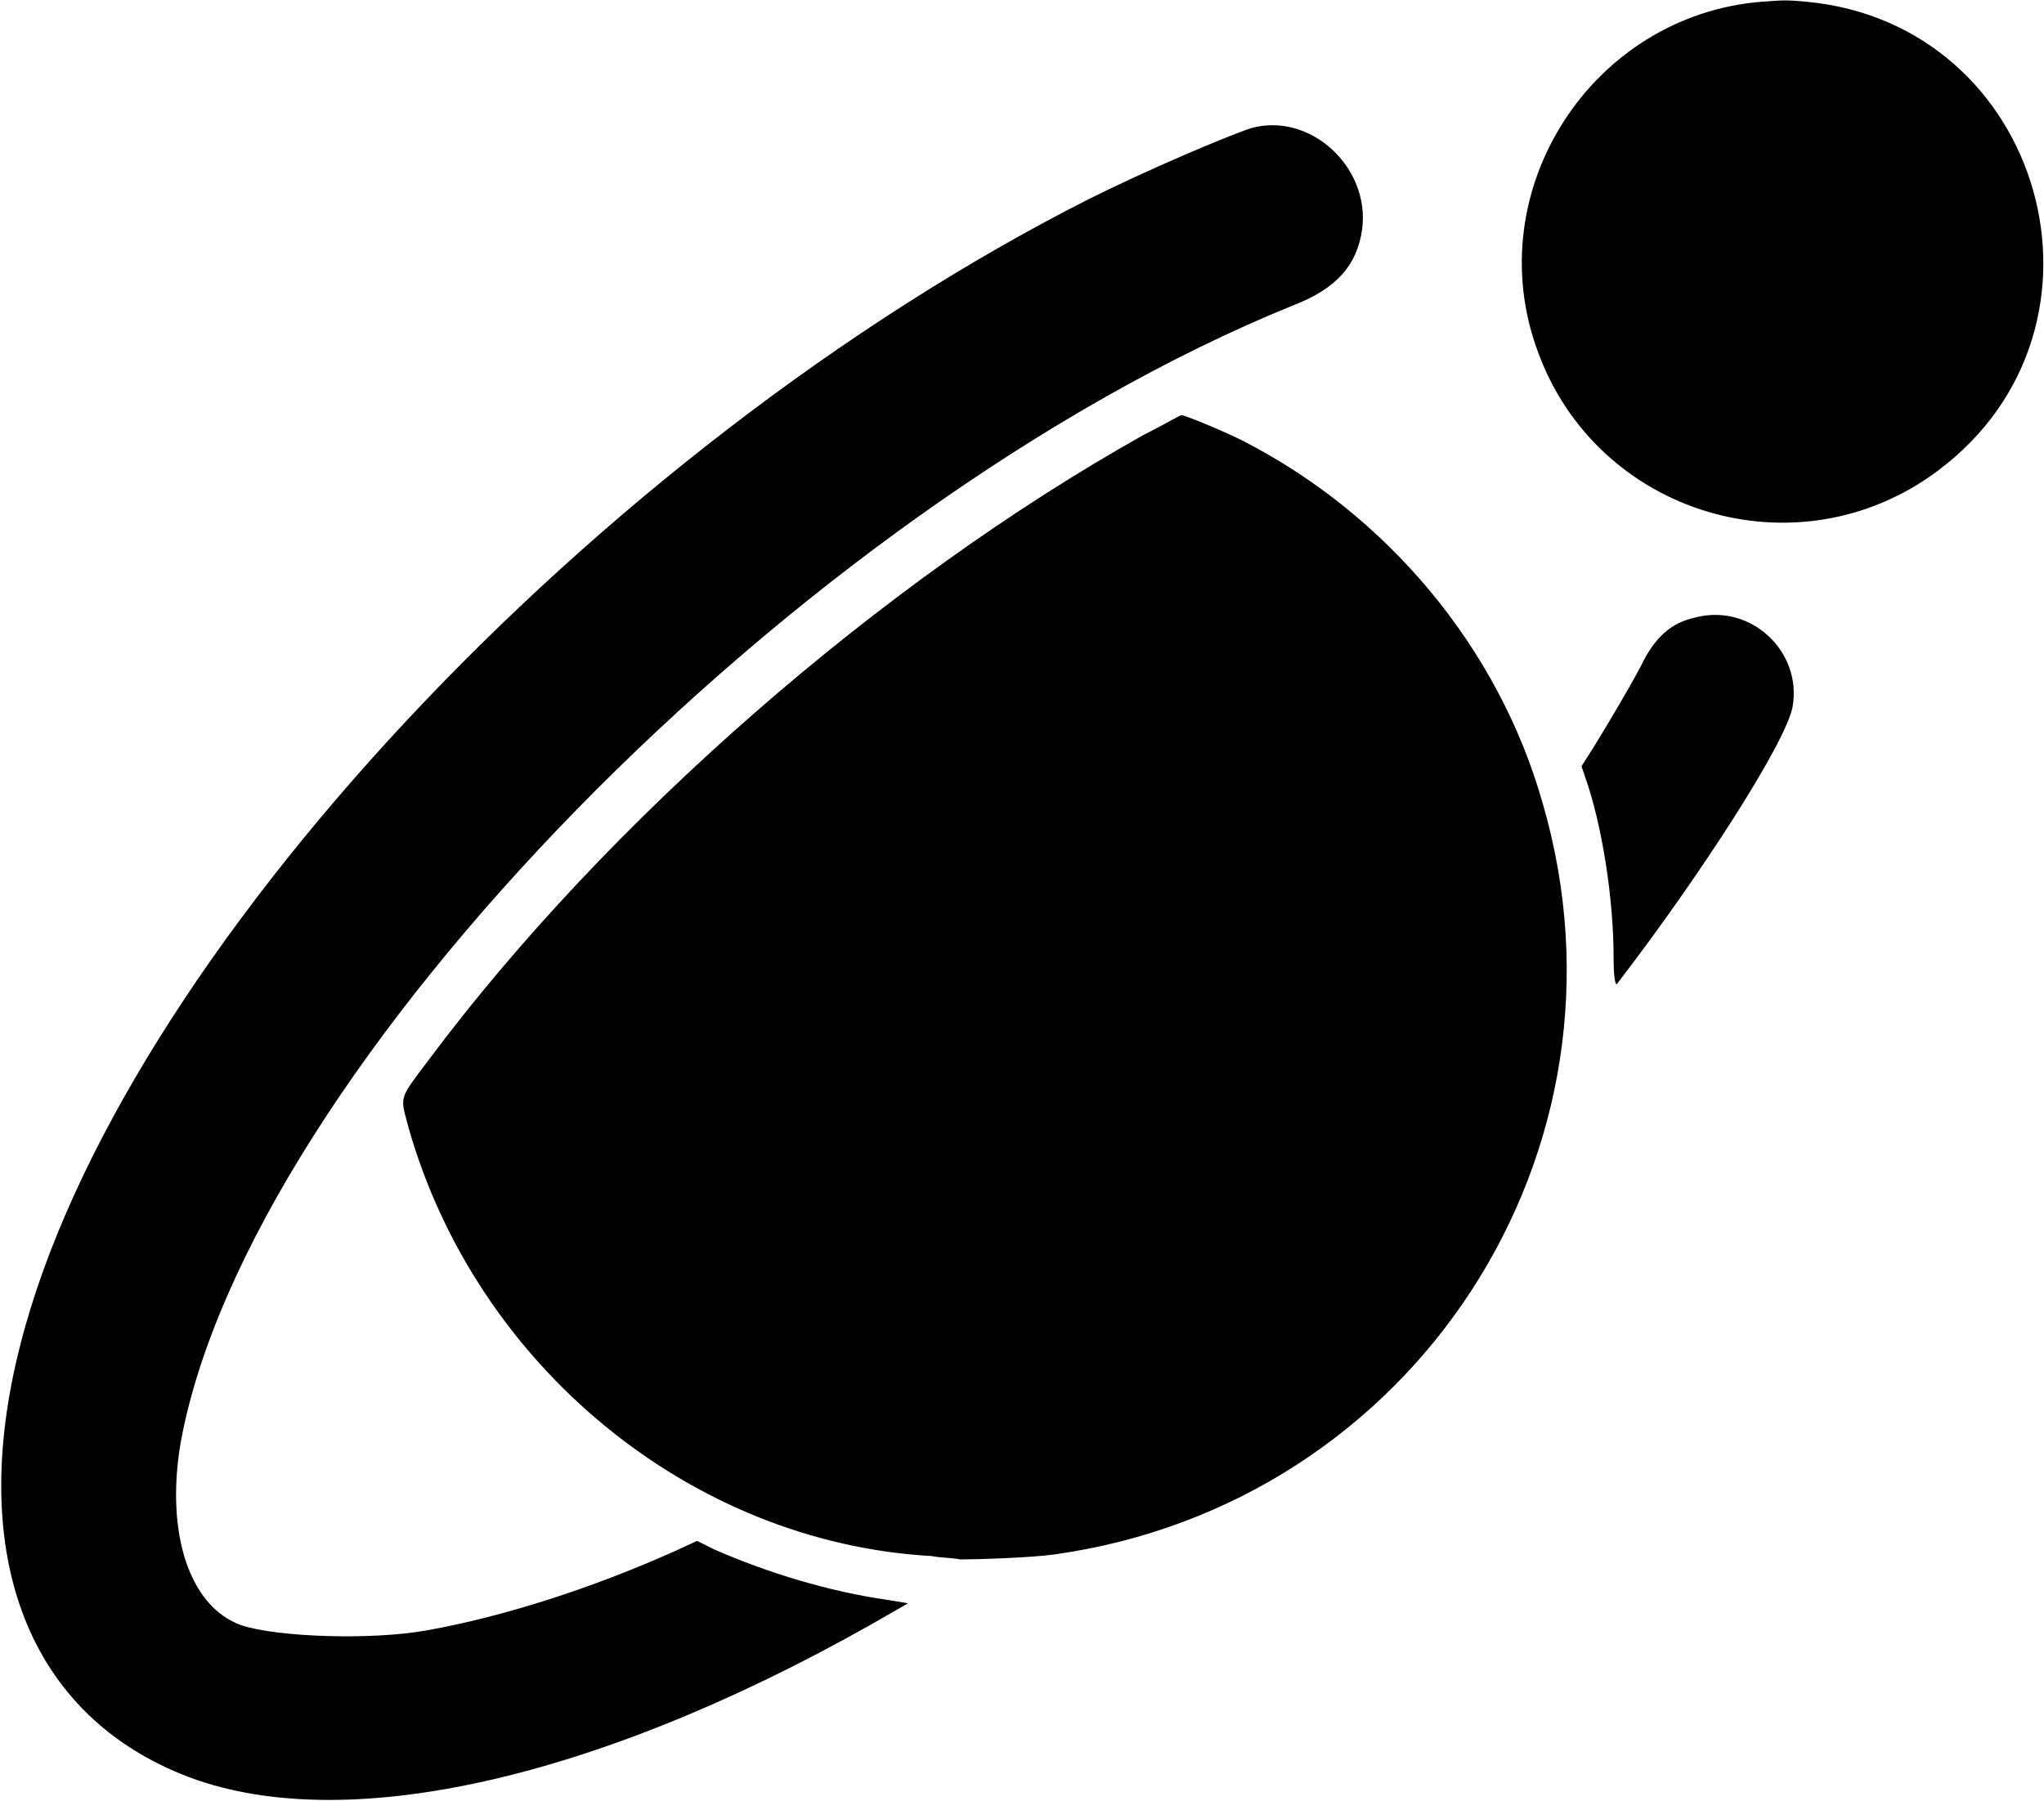
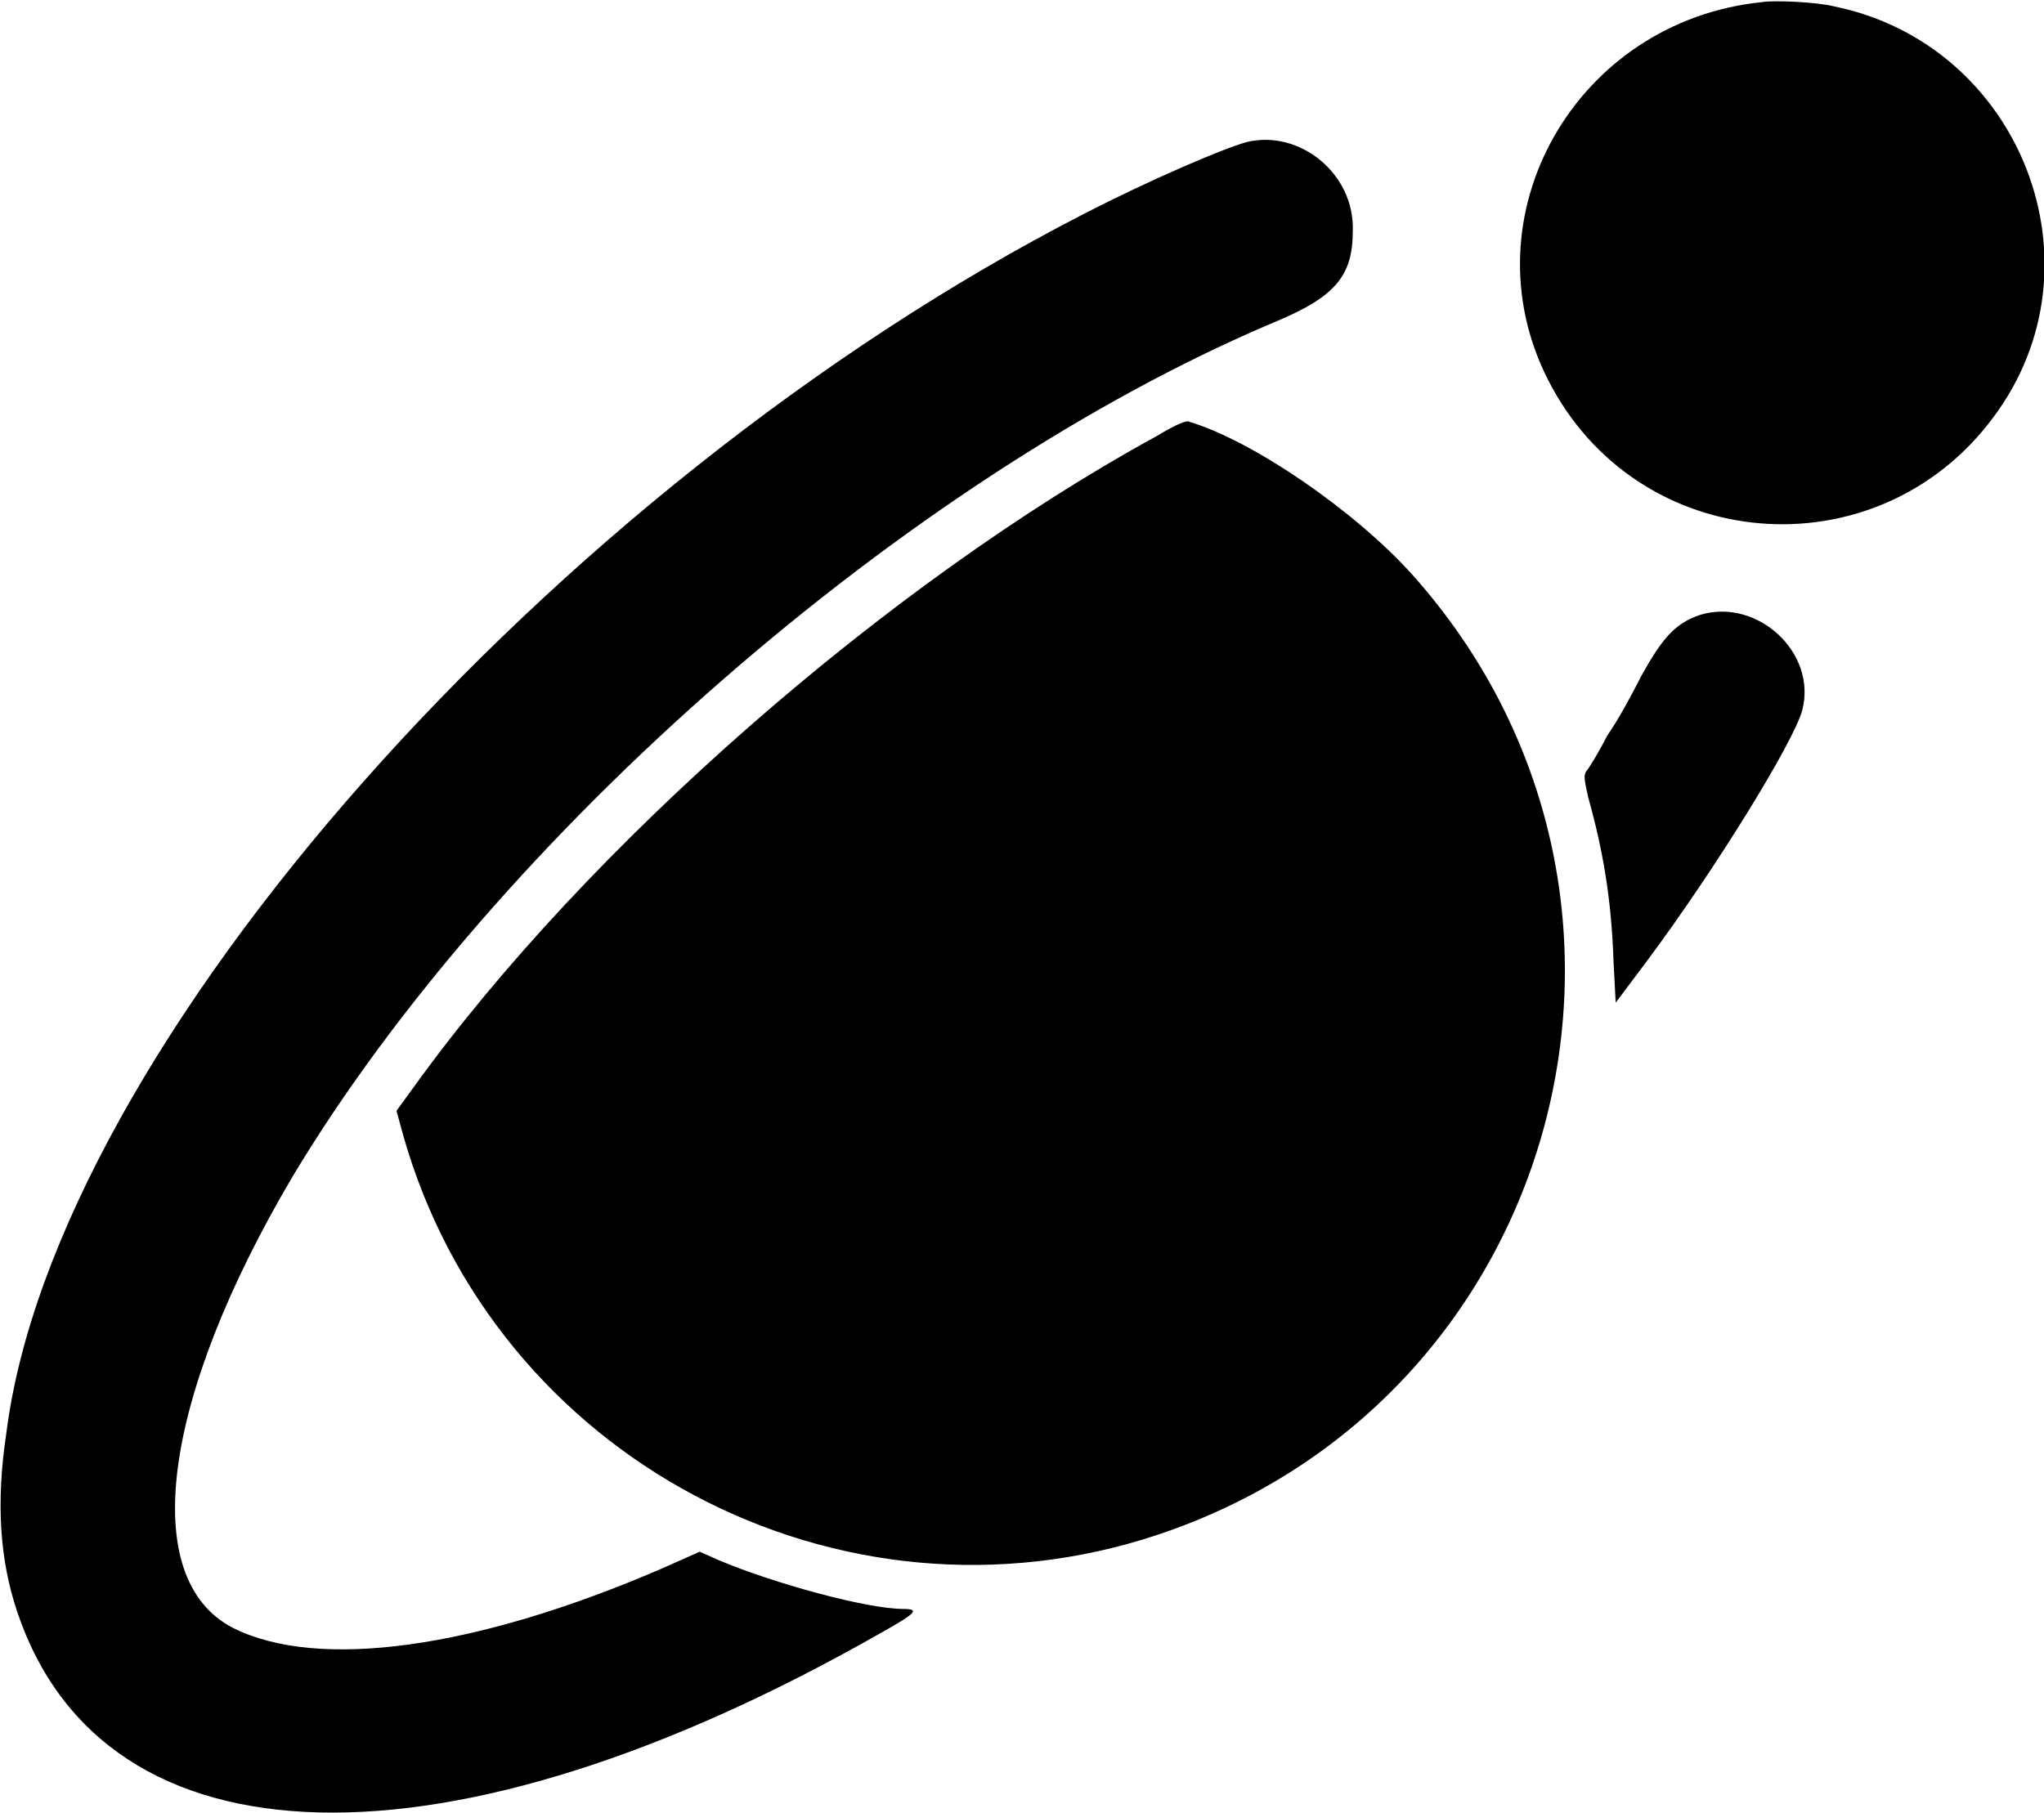
- <svg xmlns="http://www.w3.org/2000/svg" viewBox="0 0 1211 1067" role="img" aria-label="Zilar">
-   <g transform="translate(0,1067) scale(1,-1)" fill="currentColor" stroke="none">
-     <path d="M1044 1066 c-101 -8 -168 -112 -133 -207 35 -97 154 -133 237 -71 114 85 63 265 -78 278 -12 1 -12 1 -26 0z M741 991 c-15 -5 -62 -25 -96 -42 -292 -148 -575 -450 -633 -679 -32 -125 5 -220 100 -256 96 -36 251 1 419 99 l7 4 -12 2 c-35 5 -71 16 -103 30 l-10 5 -13 -6 c-49 -22 -102 -39 -147 -47 -33 -6 -89 -4 -110 3 -31 11 -45 55 -36 108 40 221 366 555 659 674 26 10 38 24 41 45 5 37 -31 70 -66 60z M677 809 c-155 -87 -317 -228 -423 -370 -18 -24 -17 -21 -12 -40 40 -141 167 -246 310 -254 5 -1 12 -1 17 -2 10 0 42 1 56 3 213 30 349 239 289 445 -26 92 -92 171 -178 215 -12 6 -34 15 -36 15 -1 0 -11 -6 -23 -12z M1004 701 c-14 -3 -24 -12 -32 -29 -8 -15 -20 -35 -28 -48 l-7 -11 2 -6 c10 -28 17 -72 17 -107 0 -12 1 -17 2 -16 50 65 100 143 104 164 6 33 -25 62 -58 53z" />
+ <svg xmlns="http://www.w3.org/2000/svg" viewBox="0 0 964 855" role="img" aria-label="Zilar">
+   <g transform="translate(0,855) scale(1,-1)" fill="currentColor" stroke="none">
+     <path d="M831 854 c-88 -9 -140 -101 -101 -178 42 -83 155 -92 210 -18 54 72 13 176 -75 194 -8 2 -28 3 -34 2z M588 788 c-11 -3 -46 -18 -77 -34 -251 -129 -485 -393 -508 -575 -5 -33 -3 -60 5 -84 41 -123 203 -127 408 -10 16 9 18 11 10 11 -17 0 -61 12 -87 23 l-9 4 -18 -8 c-88 -38 -162 -48 -202 -28 -45 23 -34 108 28 213 96 160 290 330 463 403 29 12 37 22 37 43 1 27 -25 48 -50 42z M545 649 c-126 -69 -268 -193 -350 -307 l-8 -11 3 -11 c43 -153 206 -239 356 -189 192 64 255 302 120 453 -27 30 -75 63 -105 72 -1 1 -6 -1 -16 -7z M802 565 c-12 -4 -18 -11 -28 -29 -4 -8 -11 -21 -16 -28 -4 -8 -9 -16 -10 -17 -1 -2 -1 -3 1 -12 7 -25 11 -48 12 -78 l1 -19 15 20 c32 43 69 103 73 118 7 27 -21 53 -48 45z" />
  </g>
</svg>
